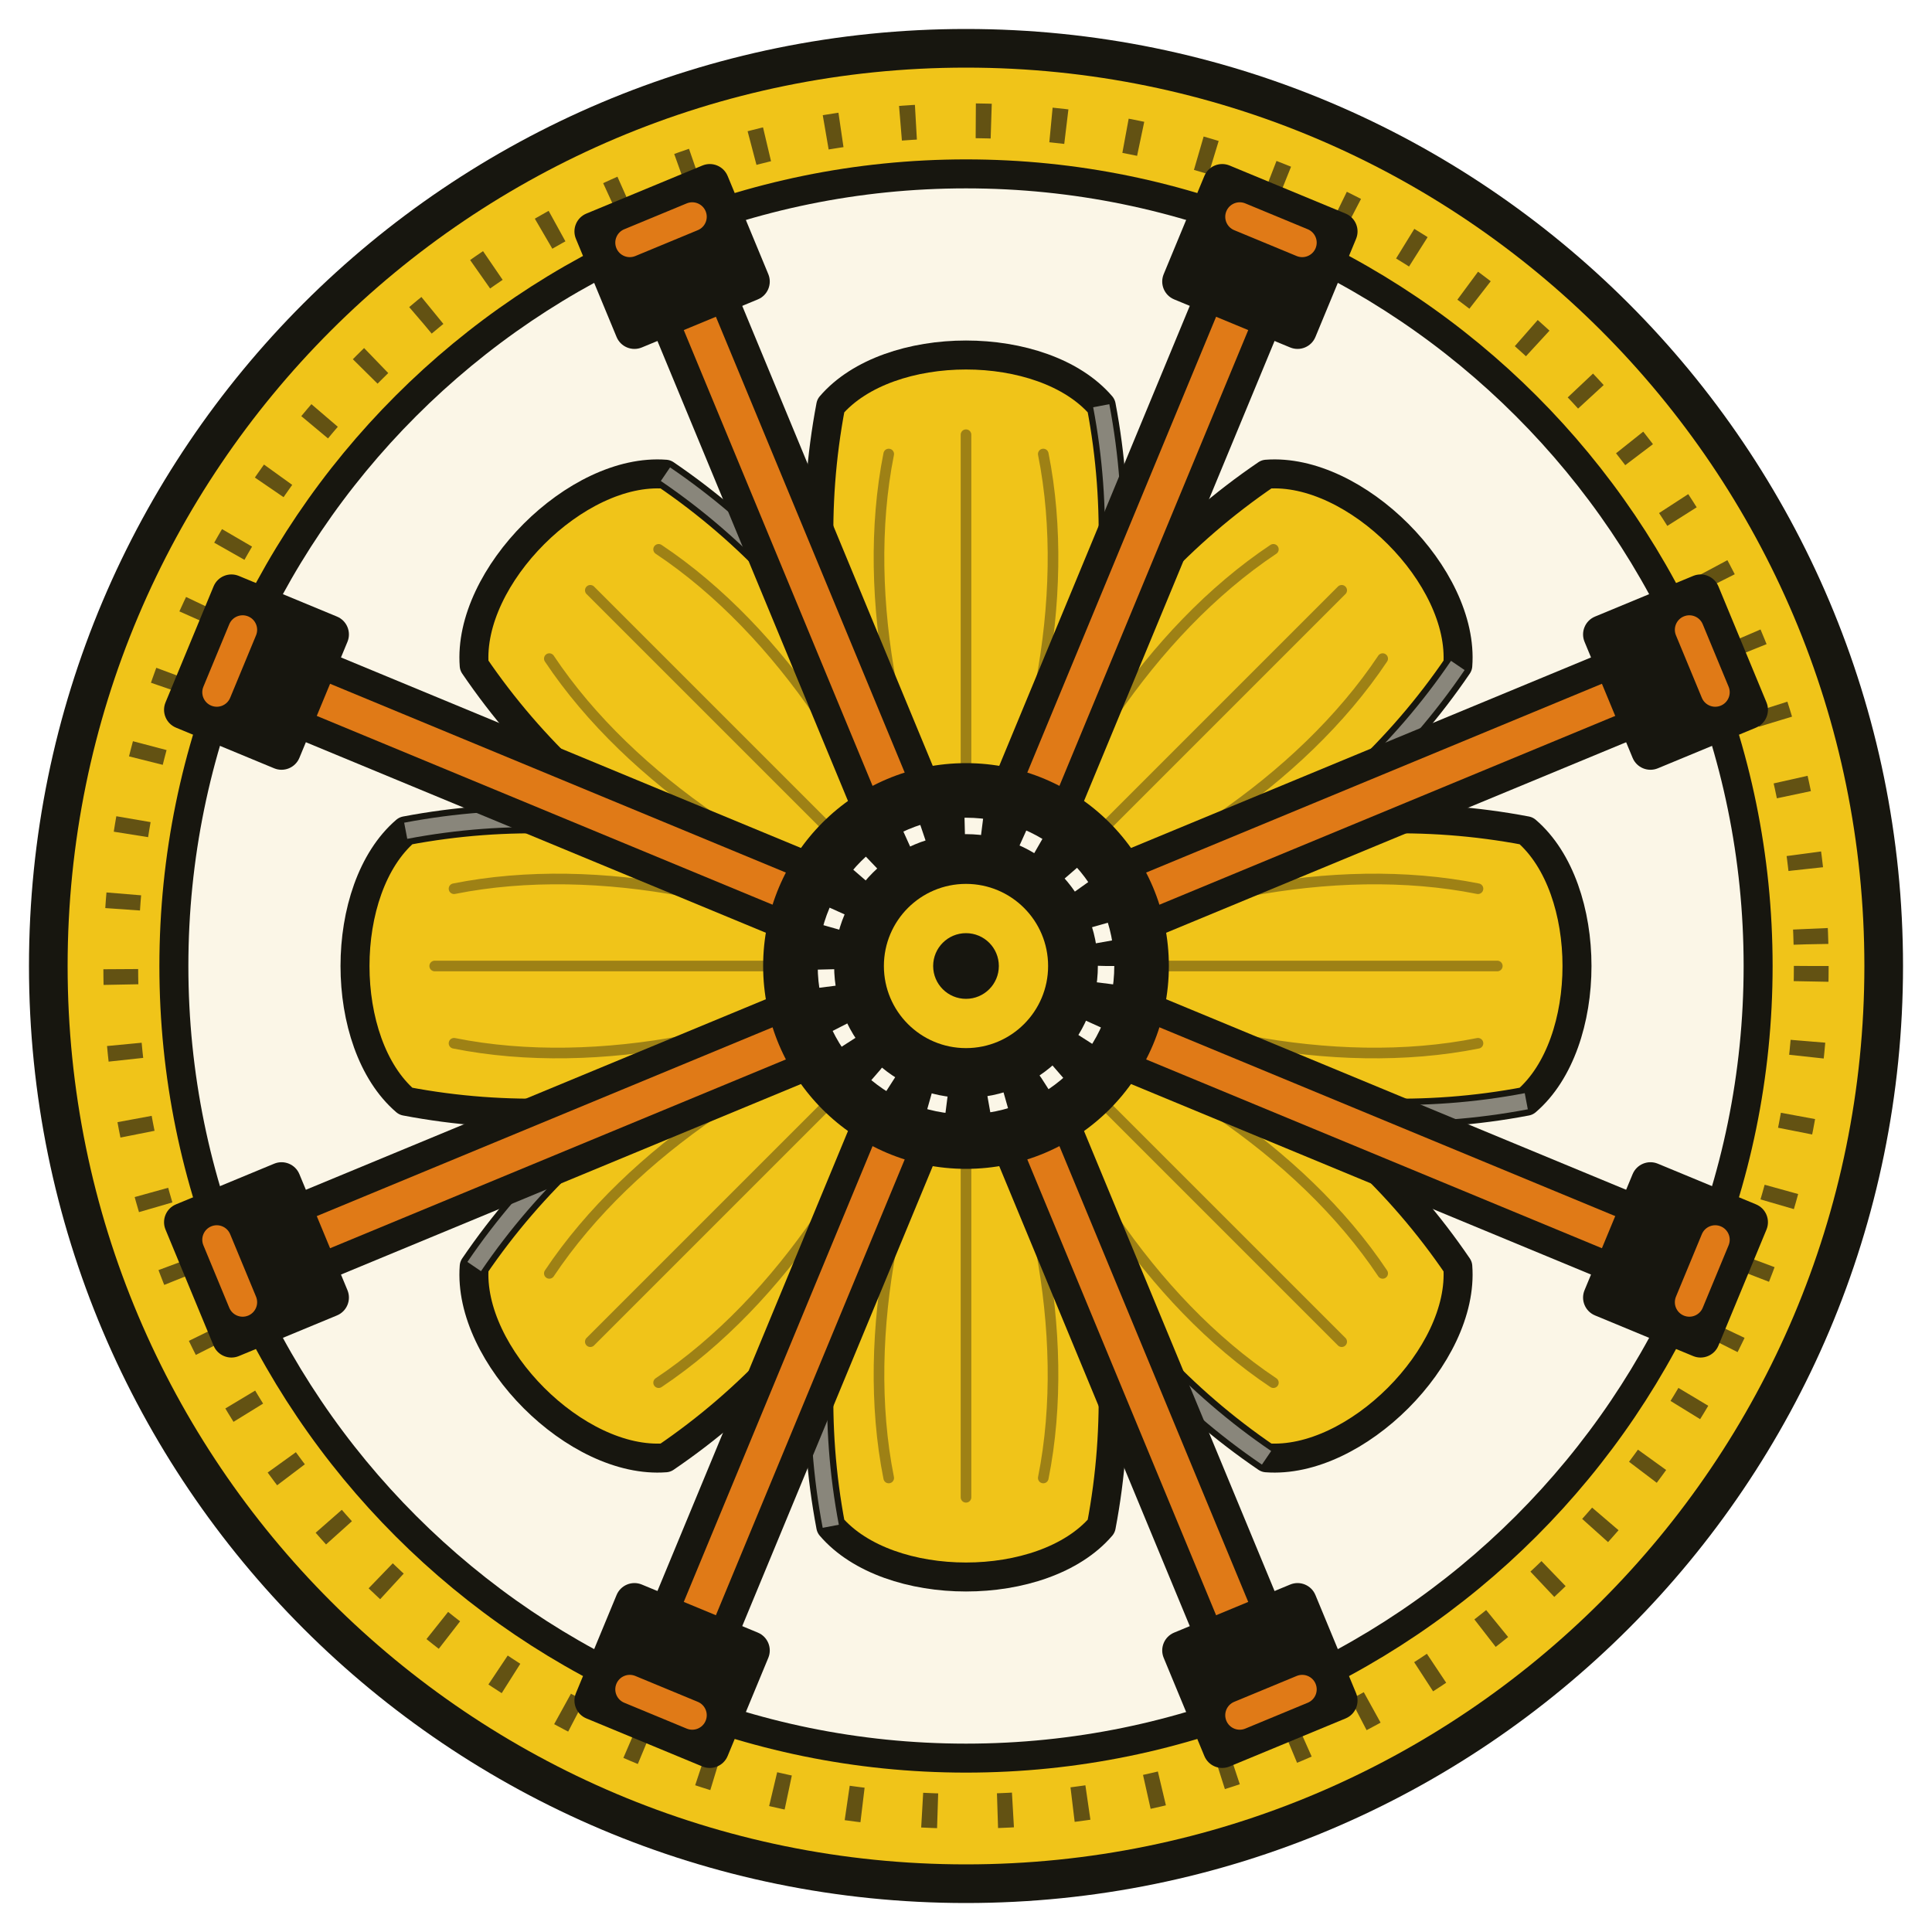
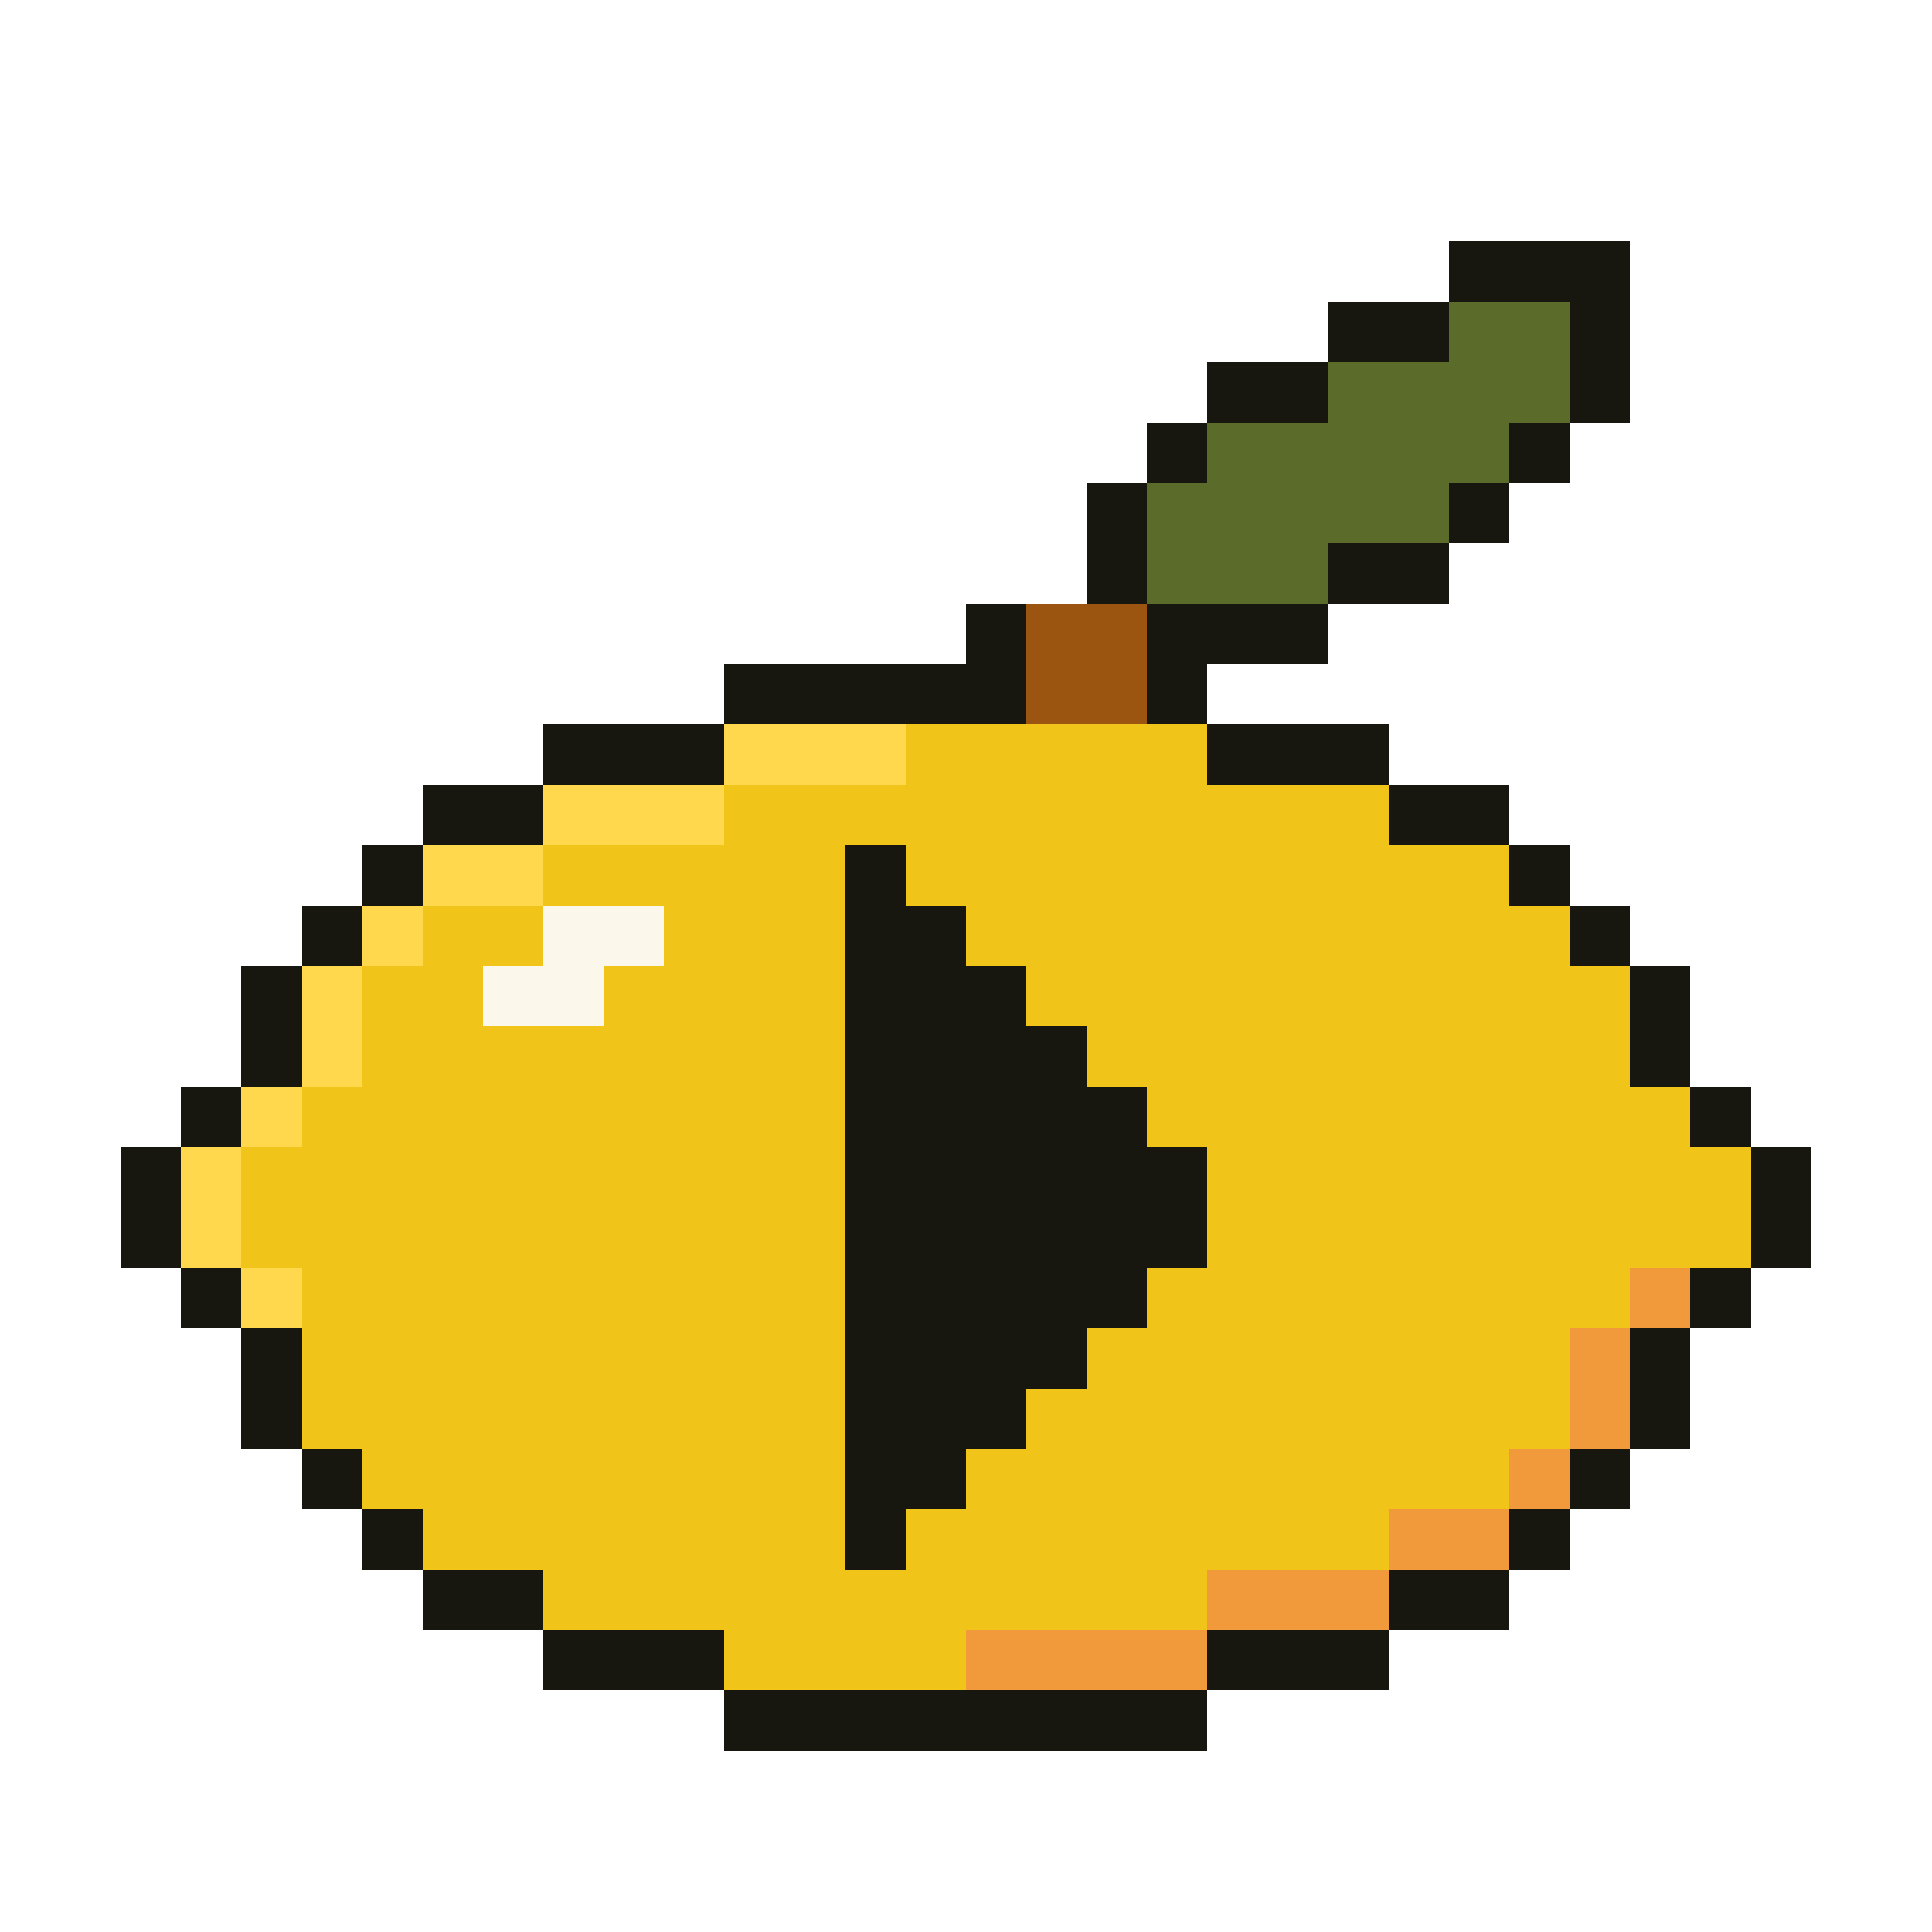
- <svg xmlns="http://www.w3.org/2000/svg" width="200" height="200" viewBox="0 0 200 200" role="img" aria-label="lemonfiber mark">
-   <circle cx="100" cy="100" r="97" fill="#17160F" />
-   <circle cx="100" cy="100" r="93" fill="#F0C419" />
-   <circle cx="100" cy="100" r="87.5" fill="none" stroke="#17160F" stroke-width="3.6" stroke-dasharray="1.6 6.2" opacity=".65" />
-   <circle cx="100" cy="100" r="82" fill="#FBF6E7" />
-   <circle cx="100" cy="100" r="82" fill="none" stroke="#17160F" stroke-width="3" />
-   <g transform="rotate(0 100 100)">
-     <path d="M100,99 C112,84 118,63 114,42 C108,35 92,35 86,42 C82,63 88,84 100,99 Z" fill="#F0C419" stroke="#17160F" stroke-width="3" stroke-linejoin="round" />
-     <g fill="none" stroke="#17160F" stroke-width="1.1" opacity=".38" stroke-linecap="round">
-       <path d="M100,93 C107,80 111,62 108,47" />
-       <path d="M100,93 C100,77 100,59 100,45" />
-       <path d="M100,93 C93,80 89,62 92,47" />
-     </g>
-     <path d="M100,99 C112,84 118,63 114,42" fill="none" stroke="#FBF6E7" stroke-width="1.7" opacity=".5" />
-   </g>
-   <g transform="rotate(45 100 100)">
-     <path d="M100,99 C112,84 118,63 114,42 C108,35 92,35 86,42 C82,63 88,84 100,99 Z" fill="#F0C419" stroke="#17160F" stroke-width="3" stroke-linejoin="round" />
-     <g fill="none" stroke="#17160F" stroke-width="1.1" opacity=".38" stroke-linecap="round">
-       <path d="M100,93 C107,80 111,62 108,47" />
-       <path d="M100,93 C100,77 100,59 100,45" />
-       <path d="M100,93 C93,80 89,62 92,47" />
-     </g>
-     <path d="M100,99 C112,84 118,63 114,42" fill="none" stroke="#FBF6E7" stroke-width="1.7" opacity=".5" />
-   </g>
-   <g transform="rotate(90 100 100)">
-     <path d="M100,99 C112,84 118,63 114,42 C108,35 92,35 86,42 C82,63 88,84 100,99 Z" fill="#F0C419" stroke="#17160F" stroke-width="3" stroke-linejoin="round" />
-     <g fill="none" stroke="#17160F" stroke-width="1.1" opacity=".38" stroke-linecap="round">
-       <path d="M100,93 C107,80 111,62 108,47" />
-       <path d="M100,93 C100,77 100,59 100,45" />
-       <path d="M100,93 C93,80 89,62 92,47" />
-     </g>
-     <path d="M100,99 C112,84 118,63 114,42" fill="none" stroke="#FBF6E7" stroke-width="1.7" opacity=".5" />
-   </g>
-   <g transform="rotate(135 100 100)">
-     <path d="M100,99 C112,84 118,63 114,42 C108,35 92,35 86,42 C82,63 88,84 100,99 Z" fill="#F0C419" stroke="#17160F" stroke-width="3" stroke-linejoin="round" />
-     <g fill="none" stroke="#17160F" stroke-width="1.1" opacity=".38" stroke-linecap="round">
-       <path d="M100,93 C107,80 111,62 108,47" />
-       <path d="M100,93 C100,77 100,59 100,45" />
-       <path d="M100,93 C93,80 89,62 92,47" />
-     </g>
-     <path d="M100,99 C112,84 118,63 114,42" fill="none" stroke="#FBF6E7" stroke-width="1.7" opacity=".5" />
-   </g>
-   <g transform="rotate(180 100 100)">
-     <path d="M100,99 C112,84 118,63 114,42 C108,35 92,35 86,42 C82,63 88,84 100,99 Z" fill="#F0C419" stroke="#17160F" stroke-width="3" stroke-linejoin="round" />
-     <g fill="none" stroke="#17160F" stroke-width="1.1" opacity=".38" stroke-linecap="round">
-       <path d="M100,93 C107,80 111,62 108,47" />
-       <path d="M100,93 C100,77 100,59 100,45" />
-       <path d="M100,93 C93,80 89,62 92,47" />
-     </g>
-     <path d="M100,99 C112,84 118,63 114,42" fill="none" stroke="#FBF6E7" stroke-width="1.7" opacity=".5" />
-   </g>
-   <g transform="rotate(225 100 100)">
-     <path d="M100,99 C112,84 118,63 114,42 C108,35 92,35 86,42 C82,63 88,84 100,99 Z" fill="#F0C419" stroke="#17160F" stroke-width="3" stroke-linejoin="round" />
-     <g fill="none" stroke="#17160F" stroke-width="1.1" opacity=".38" stroke-linecap="round">
-       <path d="M100,93 C107,80 111,62 108,47" />
-       <path d="M100,93 C100,77 100,59 100,45" />
-       <path d="M100,93 C93,80 89,62 92,47" />
-     </g>
-     <path d="M100,99 C112,84 118,63 114,42" fill="none" stroke="#FBF6E7" stroke-width="1.7" opacity=".5" />
-   </g>
-   <g transform="rotate(270 100 100)">
-     <path d="M100,99 C112,84 118,63 114,42 C108,35 92,35 86,42 C82,63 88,84 100,99 Z" fill="#F0C419" stroke="#17160F" stroke-width="3" stroke-linejoin="round" />
-     <g fill="none" stroke="#17160F" stroke-width="1.1" opacity=".38" stroke-linecap="round">
-       <path d="M100,93 C107,80 111,62 108,47" />
-       <path d="M100,93 C100,77 100,59 100,45" />
-       <path d="M100,93 C93,80 89,62 92,47" />
-     </g>
-     <path d="M100,99 C112,84 118,63 114,42" fill="none" stroke="#FBF6E7" stroke-width="1.7" opacity=".5" />
-   </g>
-   <g transform="rotate(315 100 100)">
-     <path d="M100,99 C112,84 118,63 114,42 C108,35 92,35 86,42 C82,63 88,84 100,99 Z" fill="#F0C419" stroke="#17160F" stroke-width="3" stroke-linejoin="round" />
-     <g fill="none" stroke="#17160F" stroke-width="1.1" opacity=".38" stroke-linecap="round">
-       <path d="M100,93 C107,80 111,62 108,47" />
-       <path d="M100,93 C100,77 100,59 100,45" />
-       <path d="M100,93 C93,80 89,62 92,47" />
-     </g>
-     <path d="M100,99 C112,84 118,63 114,42" fill="none" stroke="#FBF6E7" stroke-width="1.7" opacity=".5" />
-   </g>
-   <g transform="rotate(22.5 100 100)">
-     <path d="M100,100 L100,27" stroke="#17160F" stroke-width="9.5" fill="none" />
-     <path d="M100,100 L100,27" stroke="#E07A17" stroke-width="3.6" fill="none" />
-     <rect x="91.5" y="13" width="17" height="15" rx="2" fill="#17160F" />
-     <rect x="95" y="16" width="10" height="3" rx="1.5" fill="#E07A17" />
-   </g>
-   <g transform="rotate(67.5 100 100)">
-     <path d="M100,100 L100,27" stroke="#17160F" stroke-width="9.5" fill="none" />
-     <path d="M100,100 L100,27" stroke="#E07A17" stroke-width="3.6" fill="none" />
-     <rect x="91.5" y="13" width="17" height="15" rx="2" fill="#17160F" />
-     <rect x="95" y="16" width="10" height="3" rx="1.5" fill="#E07A17" />
-   </g>
-   <g transform="rotate(112.5 100 100)">
-     <path d="M100,100 L100,27" stroke="#17160F" stroke-width="9.5" fill="none" />
-     <path d="M100,100 L100,27" stroke="#E07A17" stroke-width="3.6" fill="none" />
-     <rect x="91.5" y="13" width="17" height="15" rx="2" fill="#17160F" />
-     <rect x="95" y="16" width="10" height="3" rx="1.5" fill="#E07A17" />
-   </g>
-   <g transform="rotate(157.5 100 100)">
-     <path d="M100,100 L100,27" stroke="#17160F" stroke-width="9.5" fill="none" />
-     <path d="M100,100 L100,27" stroke="#E07A17" stroke-width="3.6" fill="none" />
-     <rect x="91.5" y="13" width="17" height="15" rx="2" fill="#17160F" />
-     <rect x="95" y="16" width="10" height="3" rx="1.5" fill="#E07A17" />
-   </g>
-   <g transform="rotate(202.5 100 100)">
-     <path d="M100,100 L100,27" stroke="#17160F" stroke-width="9.5" fill="none" />
-     <path d="M100,100 L100,27" stroke="#E07A17" stroke-width="3.6" fill="none" />
-     <rect x="91.5" y="13" width="17" height="15" rx="2" fill="#17160F" />
-     <rect x="95" y="16" width="10" height="3" rx="1.5" fill="#E07A17" />
-   </g>
-   <g transform="rotate(247.5 100 100)">
-     <path d="M100,100 L100,27" stroke="#17160F" stroke-width="9.5" fill="none" />
-     <path d="M100,100 L100,27" stroke="#E07A17" stroke-width="3.6" fill="none" />
-     <rect x="91.5" y="13" width="17" height="15" rx="2" fill="#17160F" />
-     <rect x="95" y="16" width="10" height="3" rx="1.5" fill="#E07A17" />
-   </g>
-   <g transform="rotate(292.5 100 100)">
-     <path d="M100,100 L100,27" stroke="#17160F" stroke-width="9.5" fill="none" />
-     <path d="M100,100 L100,27" stroke="#E07A17" stroke-width="3.6" fill="none" />
-     <rect x="91.5" y="13" width="17" height="15" rx="2" fill="#17160F" />
-     <rect x="95" y="16" width="10" height="3" rx="1.5" fill="#E07A17" />
-   </g>
-   <g transform="rotate(337.5 100 100)">
-     <path d="M100,100 L100,27" stroke="#17160F" stroke-width="9.5" fill="none" />
-     <path d="M100,100 L100,27" stroke="#E07A17" stroke-width="3.6" fill="none" />
-     <rect x="91.5" y="13" width="17" height="15" rx="2" fill="#17160F" />
-     <rect x="95" y="16" width="10" height="3" rx="1.5" fill="#E07A17" />
-   </g>
-   <circle cx="100" cy="100" r="21" fill="#17160F" />
-   <circle cx="100" cy="100" r="14.5" fill="none" stroke="#FBF6E7" stroke-width="1.7" stroke-dasharray="1.8 4.4" />
-   <circle cx="100" cy="100" r="8.5" fill="#F0C419" />
-   <circle cx="100" cy="100" r="3.4" fill="#17160F" />
+ <svg xmlns="http://www.w3.org/2000/svg" width="512" height="512" viewBox="0 0 32 32" shape-rendering="crispEdges" role="img" aria-label="lemonfiber mark">
+   <rect x="24" y="4" width="3" height="1" fill="#17160F" />
+   <rect x="22" y="5" width="2" height="1" fill="#17160F" />
+   <rect x="24" y="5" width="2" height="2" fill="#5B6B2A" />
+   <rect x="26" y="5" width="1" height="2" fill="#17160F" />
+   <rect x="20" y="6" width="2" height="1" fill="#17160F" />
+   <rect x="22" y="6" width="2" height="3" fill="#5B6B2A" />
+   <rect x="19" y="7" width="1" height="1" fill="#17160F" />
+   <rect x="20" y="7" width="2" height="3" fill="#5B6B2A" />
+   <rect x="24" y="7" width="1" height="1" fill="#5B6B2A" />
+   <rect x="25" y="7" width="1" height="1" fill="#17160F" />
+   <rect x="18" y="8" width="1" height="2" fill="#17160F" />
+   <rect x="19" y="8" width="1" height="2" fill="#5B6B2A" />
+   <rect x="24" y="8" width="1" height="1" fill="#17160F" />
+   <rect x="22" y="9" width="2" height="1" fill="#17160F" />
+   <rect x="16" y="10" width="1" height="2" fill="#17160F" />
+   <rect x="17" y="10" width="2" height="2" fill="#9C5411" />
+   <rect x="19" y="10" width="3" height="1" fill="#17160F" />
+   <rect x="12" y="11" width="4" height="1" fill="#17160F" />
+   <rect x="19" y="11" width="1" height="1" fill="#17160F" />
+   <rect x="9" y="12" width="3" height="1" fill="#17160F" />
+   <rect x="12" y="12" width="3" height="1" fill="#FFD84D" />
+   <rect x="15" y="12" width="5" height="3" fill="#F0C419" />
+   <rect x="20" y="12" width="3" height="1" fill="#17160F" />
+   <rect x="7" y="13" width="2" height="1" fill="#17160F" />
+   <rect x="9" y="13" width="3" height="1" fill="#FFD84D" />
+   <rect x="12" y="13" width="3" height="1" fill="#F0C419" />
+   <rect x="20" y="13" width="3" height="13" fill="#F0C419" />
+   <rect x="23" y="13" width="2" height="1" fill="#17160F" />
+   <rect x="6" y="14" width="1" height="1" fill="#17160F" />
+   <rect x="7" y="14" width="2" height="1" fill="#FFD84D" />
+   <rect x="9" y="14" width="5" height="1" fill="#F0C419" />
+   <rect x="14" y="14" width="1" height="12" fill="#17160F" />
+   <rect x="23" y="14" width="2" height="11" fill="#F0C419" />
+   <rect x="25" y="14" width="1" height="1" fill="#17160F" />
+   <rect x="5" y="15" width="1" height="1" fill="#17160F" />
+   <rect x="6" y="15" width="1" height="1" fill="#FFD84D" />
+   <rect x="7" y="15" width="2" height="1" fill="#F0C419" />
+   <rect x="9" y="15" width="2" height="1" fill="#FBF7EA" />
+   <rect x="11" y="15" width="3" height="12" fill="#F0C419" />
+   <rect x="15" y="15" width="1" height="10" fill="#17160F" />
+   <rect x="16" y="15" width="4" height="1" fill="#F0C419" />
+   <rect x="25" y="15" width="1" height="9" fill="#F0C419" />
+   <rect x="26" y="15" width="1" height="1" fill="#17160F" />
+   <rect x="4" y="16" width="1" height="2" fill="#17160F" />
+   <rect x="5" y="16" width="1" height="2" fill="#FFD84D" />
+   <rect x="6" y="16" width="2" height="9" fill="#F0C419" />
+   <rect x="8" y="16" width="2" height="1" fill="#FBF7EA" />
+   <rect x="10" y="16" width="1" height="11" fill="#F0C419" />
+   <rect x="16" y="16" width="1" height="8" fill="#17160F" />
+   <rect x="17" y="16" width="3" height="1" fill="#F0C419" />
+   <rect x="26" y="16" width="1" height="6" fill="#F0C419" />
+   <rect x="27" y="16" width="1" height="2" fill="#17160F" />
+   <rect x="8" y="17" width="2" height="9" fill="#F0C419" />
+   <rect x="17" y="17" width="1" height="6" fill="#17160F" />
+   <rect x="18" y="17" width="2" height="1" fill="#F0C419" />
+   <rect x="3" y="18" width="1" height="1" fill="#17160F" />
+   <rect x="4" y="18" width="1" height="1" fill="#FFD84D" />
+   <rect x="5" y="18" width="1" height="6" fill="#F0C419" />
+   <rect x="18" y="18" width="1" height="4" fill="#17160F" />
+   <rect x="19" y="18" width="1" height="1" fill="#F0C419" />
+   <rect x="27" y="18" width="1" height="3" fill="#F0C419" />
+   <rect x="28" y="18" width="1" height="1" fill="#17160F" />
+   <rect x="2" y="19" width="1" height="2" fill="#17160F" />
+   <rect x="3" y="19" width="1" height="2" fill="#FFD84D" />
+   <rect x="4" y="19" width="1" height="2" fill="#F0C419" />
+   <rect x="19" y="19" width="1" height="2" fill="#17160F" />
+   <rect x="28" y="19" width="1" height="2" fill="#F0C419" />
+   <rect x="29" y="19" width="1" height="2" fill="#17160F" />
+   <rect x="3" y="21" width="1" height="1" fill="#17160F" />
+   <rect x="4" y="21" width="1" height="1" fill="#FFD84D" />
+   <rect x="19" y="21" width="1" height="6" fill="#F0C419" />
+   <rect x="27" y="21" width="1" height="1" fill="#F09A3C" />
+   <rect x="28" y="21" width="1" height="1" fill="#17160F" />
+   <rect x="4" y="22" width="1" height="2" fill="#17160F" />
+   <rect x="18" y="22" width="1" height="5" fill="#F0C419" />
+   <rect x="26" y="22" width="1" height="2" fill="#F09A3C" />
+   <rect x="27" y="22" width="1" height="2" fill="#17160F" />
+   <rect x="17" y="23" width="1" height="4" fill="#F0C419" />
+   <rect x="5" y="24" width="1" height="1" fill="#17160F" />
+   <rect x="16" y="24" width="1" height="3" fill="#F0C419" />
+   <rect x="25" y="24" width="1" height="1" fill="#F09A3C" />
+   <rect x="26" y="24" width="1" height="1" fill="#17160F" />
+   <rect x="6" y="25" width="1" height="1" fill="#17160F" />
+   <rect x="7" y="25" width="1" height="1" fill="#F0C419" />
+   <rect x="15" y="25" width="1" height="3" fill="#F0C419" />
+   <rect x="23" y="25" width="2" height="1" fill="#F09A3C" />
+   <rect x="25" y="25" width="1" height="1" fill="#17160F" />
+   <rect x="7" y="26" width="2" height="1" fill="#17160F" />
+   <rect x="9" y="26" width="1" height="1" fill="#F0C419" />
+   <rect x="14" y="26" width="1" height="2" fill="#F0C419" />
+   <rect x="20" y="26" width="3" height="1" fill="#F09A3C" />
+   <rect x="23" y="26" width="2" height="1" fill="#17160F" />
+   <rect x="9" y="27" width="3" height="1" fill="#17160F" />
+   <rect x="12" y="27" width="2" height="1" fill="#F0C419" />
+   <rect x="16" y="27" width="4" height="1" fill="#F09A3C" />
+   <rect x="20" y="27" width="3" height="1" fill="#17160F" />
+   <rect x="12" y="28" width="8" height="1" fill="#17160F" />
</svg>
